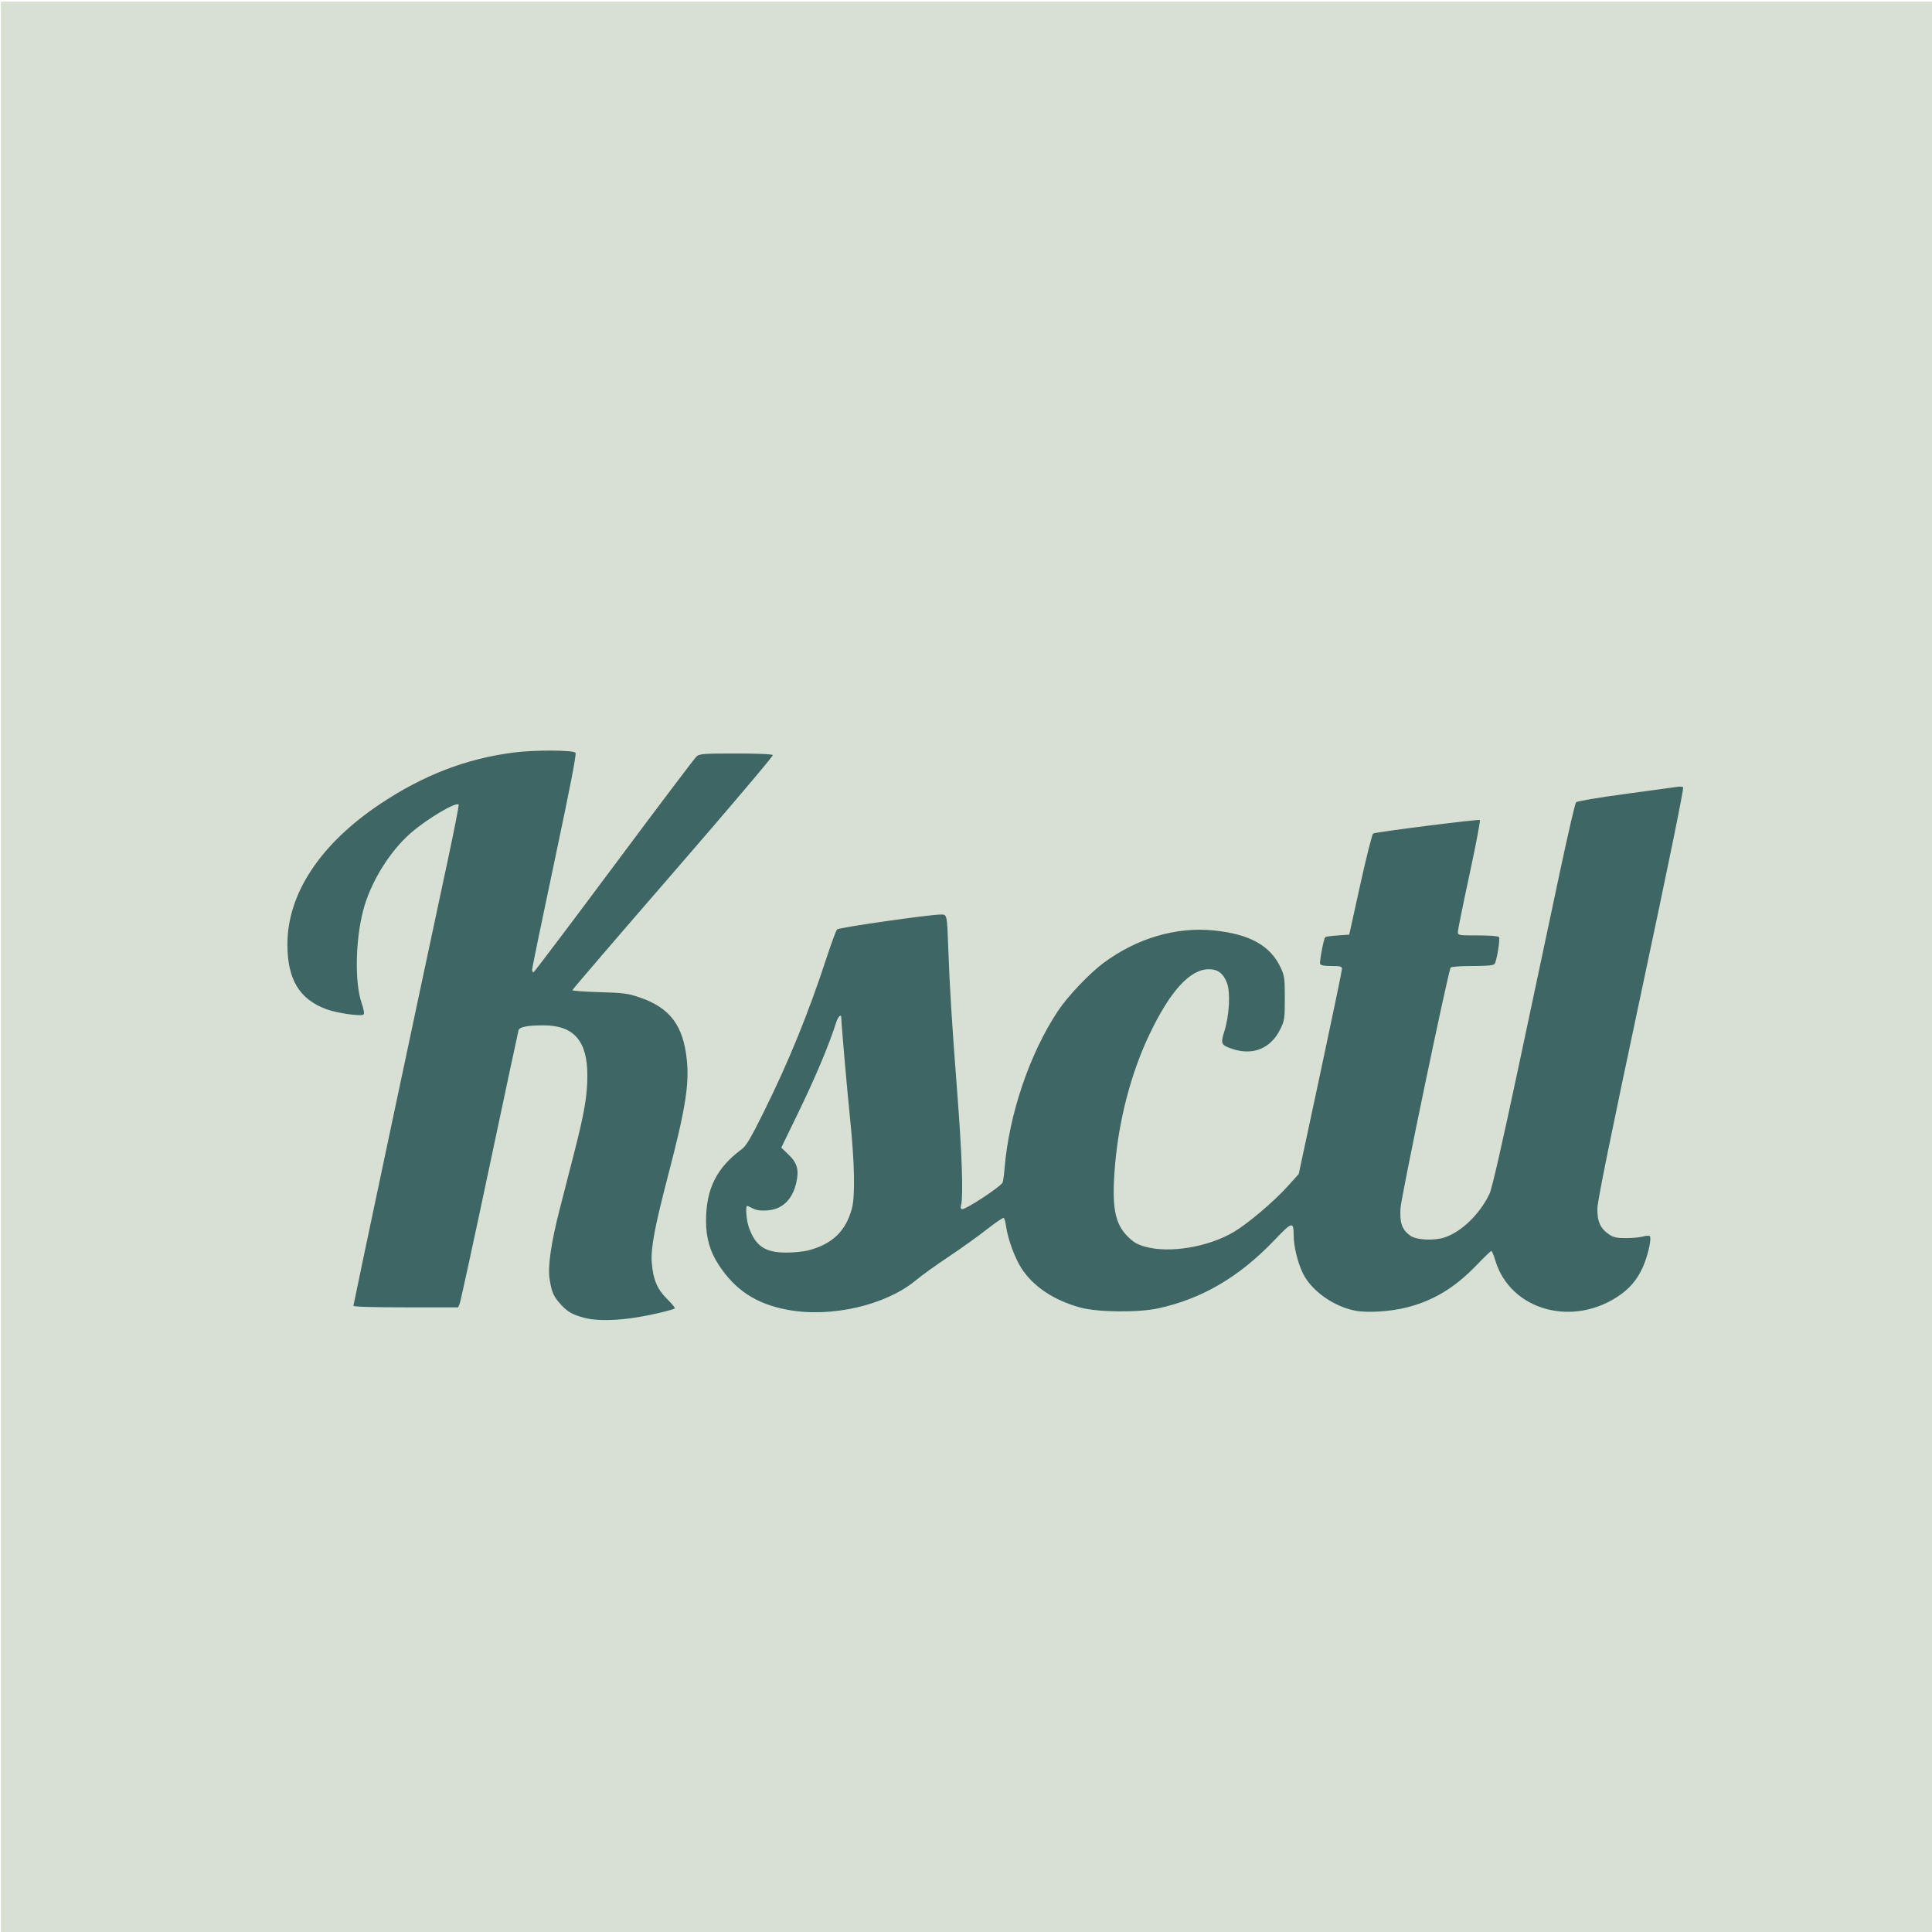
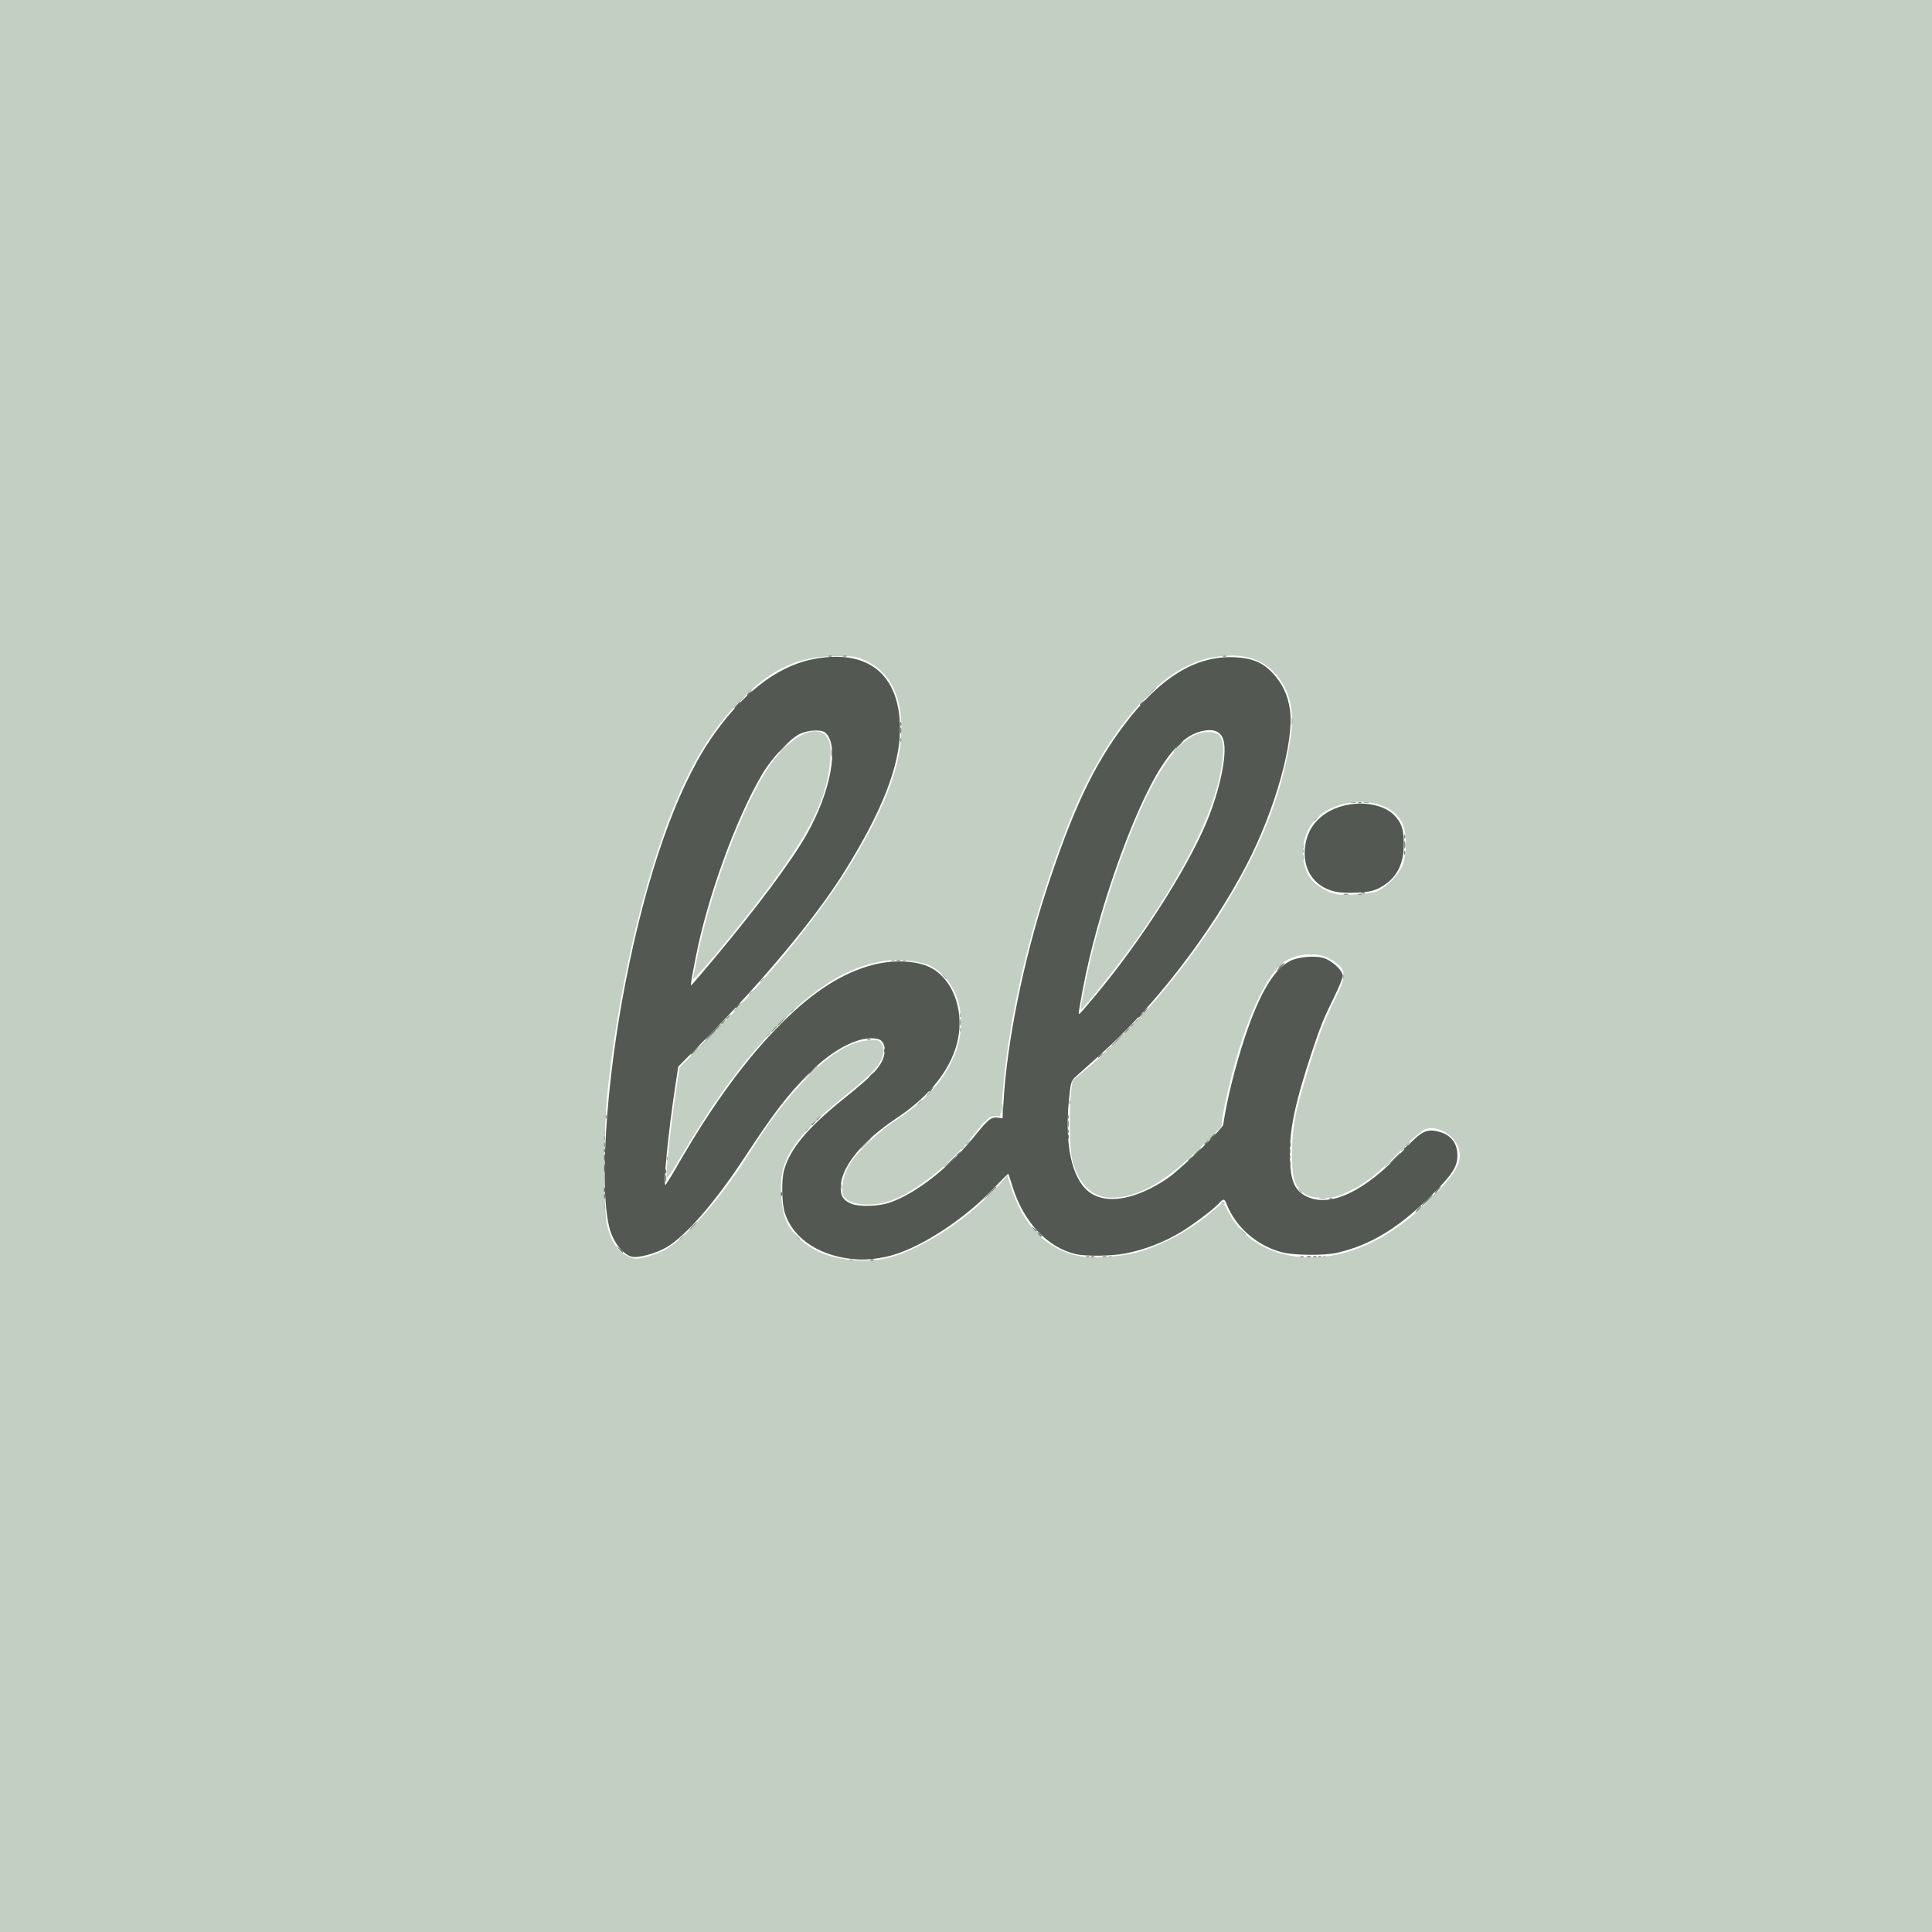
- <svg xmlns="http://www.w3.org/2000/svg" width="200" height="200" version="1.1" viewBox="0 0 384 384">
-   <path d="m0.17 192.32v-192h384v384h-384z" fill="#d8e0d3" />
-   <path d="m116.08 261.91c-2.352-0.633-3.3-1.181-4.672-2.7-1.385-1.533-1.742-2.348-2.165-4.943-0.4-2.455 0.268-7.148 1.956-13.745 0.681-2.66 1.959-7.644 2.84-11.076 2.112-8.225 2.699-11.624 2.705-15.68 0.011-6.864-2.695-9.97-8.685-9.97-3.226 0-4.79 0.302-4.993 0.964-0.088 0.29-2.689 12.478-5.778 27.086-3.09 14.608-5.755 26.884-5.923 27.28l-0.306 0.72h-10.407c-6.701 0-10.407-0.114-10.407-0.319 0-0.295 13.302-63.11 18.702-88.315 1.3-6.069 2.296-11.143 2.214-11.277-0.408-0.66-6.1 2.696-9.426 5.559-4.267 3.672-8.093 9.868-9.554 15.472-1.548 5.935-1.695 14.371-0.32 18.346 0.424 1.228 0.585 2.142 0.407 2.319-0.431 0.431-5.26-0.249-7.405-1.044-5.372-1.99-7.738-5.934-7.738-12.896 0-10.1 6.58-20.02 18.56-27.979 8.549-5.679 16.95-8.911 26.346-10.133 4.187-0.545 11.796-0.522 12.353 0.037 0.226 0.226-1.077 6.955-4.145 21.411-2.461 11.595-4.474 21.358-4.474 21.696 0 0.338 0.132 0.567 0.293 0.509 0.161-0.059 7.373-9.611 16.025-21.227 8.652-11.616 16.024-21.372 16.382-21.68 0.578-0.497 1.452-0.56 7.796-0.56 4.396 0 7.221 0.123 7.343 0.318 0.108 0.175-8.811 10.705-19.821 23.4-11.01 12.695-20.018 23.189-20.018 23.321 0 0.132 2.412 0.308 5.36 0.392 4.737 0.134 5.658 0.253 7.92 1.016 6.088 2.054 8.754 5.559 9.466 12.447 0.507 4.901-0.296 9.861-3.715 22.947-2.692 10.305-3.485 14.556-3.246 17.409 0.282 3.366 1.064 5.207 3.046 7.17 0.944 0.935 1.634 1.781 1.534 1.881s-1.303 0.453-2.674 0.784c-6.45 1.559-12.083 1.947-15.379 1.059zm40.406-1.585c-6.2-1.172-10.339-3.882-13.648-8.936-1.734-2.648-2.513-5.377-2.507-8.777 0.011-6.31 2.091-10.485 7.065-14.179 0.922-0.685 1.785-2.135 4.377-7.36 4.99-10.06 8.896-19.647 12.557-30.827 0.922-2.816 1.844-5.3 2.048-5.52 0.347-0.374 18.391-2.96 20.651-2.96 1.211 0 1.208-0.014 1.447 6.72 0.275 7.757 0.726 14.995 1.793 28.8 0.921 11.917 1.214 20.391 0.765 22.177-0.158 0.631-0.096 0.863 0.233 0.863 0.815 0 7.279-4.234 7.982-5.229 0.111-0.157 0.299-1.457 0.417-2.888 0.884-10.712 4.986-22.81 10.601-31.262 1.945-2.928 6.265-7.479 9.078-9.564 6.646-4.925 14.471-7.219 21.979-6.443 7.088 0.733 11.161 2.998 13.196 7.338 0.785 1.675 0.847 2.123 0.847 6.127 0 4.084-0.049 4.42-0.896 6.145-1.9 3.869-5.455 5.319-9.587 3.911-2.202-0.75-2.311-1.006-1.514-3.554 0.974-3.116 1.212-7.663 0.499-9.532-0.731-1.914-1.807-2.732-3.597-2.732-3.748 0-7.676 4.305-11.797 12.928-3.685 7.71-6.137 17.118-6.889 26.432-0.636 7.873-0.02 11.188 2.556 13.764 1.128 1.128 1.915 1.593 3.408 2.011 4.915 1.379 12.604 0.1 17.727-2.948 2.806-1.669 7.938-6.026 10.651-9.041l2.208-2.454 4.296-20.075c2.363-11.041 4.296-20.341 4.296-20.666 0-0.514-0.272-0.59-2.09-0.59-1.417 0-2.141-0.134-2.249-0.415-0.166-0.434 0.706-5.017 1.014-5.327 0.097-0.098 1.209-0.25 2.471-0.338l2.294-0.16 2.205-9.983c1.213-5.491 2.366-10.045 2.563-10.121 0.886-0.34 20.998-2.877 21.2-2.675 0.125 0.125-0.807 5.015-2.071 10.868-1.264 5.852-2.298 10.962-2.298 11.355 0 0.702 0.074 0.715 3.981 0.715 2.411 0 4.062 0.131 4.187 0.333 0.265 0.429-0.461 4.823-0.884 5.347-0.228 0.282-1.528 0.4-4.425 0.4-2.377 0-4.185 0.134-4.299 0.319-0.517 0.836-9.832 45.531-9.97 47.841-0.173 2.885 0.301 4.235 1.9 5.407 1.23 0.902 4.727 1.091 6.893 0.372 3.351-1.113 6.998-4.662 8.897-8.659 0.51-1.073 2.491-9.764 6.02-26.4 2.893-13.64 6.514-30.704 8.048-37.92s2.947-13.293 3.141-13.505c0.2-0.219 4.493-0.943 9.952-1.677 5.28-0.711 9.915-1.344 10.299-1.406 0.385-0.063 0.845-0.024 1.024 0.086 0.204 0.126-2.881 15.247-8.33 40.832-6.061 28.454-8.669 41.303-8.704 42.871-0.057 2.596 0.581 4.017 2.335 5.199 0.861 0.58 1.515 0.721 3.345 0.721 1.251 0 2.772-0.143 3.38-0.317 0.608-0.174 1.22-0.202 1.361-0.061 0.337 0.337-0.178 2.986-1.015 5.222-1.015 2.713-2.508 4.722-4.678 6.296-9.321 6.76-22.046 3.334-25.032-6.74-0.3-1.012-0.65-1.84-0.778-1.84-0.128-2.4e-4 -1.424 1.241-2.88 2.759-4.322 4.505-8.576 7.092-13.899 8.454-3.184 0.814-7.76 1.113-10.188 0.665-4.373-0.807-8.874-4.023-10.53-7.525-1.022-2.161-1.777-5.279-1.79-7.393-0.018-2.904-0.268-2.844-3.871 0.93-6.947 7.277-14.398 11.641-23.075 13.516-3.97 0.858-11.995 0.775-15.436-0.16-5.263-1.43-9.375-4.169-11.731-7.815-1.305-2.02-2.717-5.871-3.049-8.319-0.114-0.841-0.323-1.6-0.464-1.687-0.141-0.087-1.669 0.95-3.395 2.305-1.726 1.355-5.155 3.808-7.619 5.452s-5.333 3.704-6.376 4.578c-6.006 5.032-16.948 7.56-25.624 5.92zm4.238-11.813c4.747-1.264 7.403-3.839 8.607-8.346 0.655-2.453 0.524-9.046-0.35-17.6-0.648-6.34-1.775-19.264-1.775-20.354 0-0.748-0.632-0.156-0.977 0.914-1.577 4.899-4.157 11.011-7.888 18.687l-3.056 6.287 1.452 1.393c1.712 1.643 2.101 3.031 1.545 5.516-0.765 3.416-2.775 5.357-5.776 5.574-1.281 0.093-2.139-0.023-2.833-0.382-0.547-0.283-1.075-0.515-1.171-0.515-0.37 0-0.154 2.862 0.317 4.2 1.336 3.799 3.233 5.082 7.508 5.076 1.496-2e-3 3.475-0.205 4.398-0.45z" fill="#3e6665" />
+ <svg xmlns="http://www.w3.org/2000/svg" version="1.1" id="svg1" width="1200" height="1200" viewBox="0 0 1200 1200">
+   <defs id="defs1" />
+   <g id="g1">
+     <g id="g2">
+       <path style="fill:#c3cfc3" d="M 0,600 V 0 h 600 600 v 600 600 H 600 0 Z m 552.648,181.03 c 21.873,-6.061 50.253,-25.005 68.462,-45.699 l 4.548,-5.168 2.281,7.168 c 7.611,23.914 22.265,38.854 41.899,42.717 8.319,1.637 25.453,0.691 35.546,-1.962 16.174,-4.252 34.416,-14.146 47.924,-25.992 3.195,-2.802 5.981,-5.094 6.191,-5.094 0.211,0 1.865,2.781 3.677,6.179 9.528,17.876 27.848,27.839 51.136,27.809 26.704,-0.034 53.944,-14.223 79.138,-41.222 10.73,-11.499 14.074,-17.769 13.071,-24.51 -1.332,-8.951 -12.704,-16.547 -20.974,-14.009 -2.168,0.665 -7.699,5.455 -16.171,14.003 -14.43,14.56 -21.722,20.192 -32.721,25.273 -6.359,2.938 -8.627,3.477 -14.64,3.477 -7.578,0 -11.13,-1.254 -14.604,-5.155 -4.043,-4.541 -4.914,-8.622 -4.873,-22.845 0.038,-13.222 1.594,-23.204 5.922,-38 9.157,-31.303 12.828,-41.375 21.506,-59 7.002,-14.222 6.34,-17.735 -4.468,-23.686 -6.755,-3.719 -17.521,-3.385 -25.72,0.798 -13.346,6.809 -28.814,42.253 -38.77,88.843 C 759.904,690.127 759,695.61 759,697.14 c 0,1.53 -0.721,3.361 -1.602,4.071 -0.881,0.709 -6.394,6.061 -12.25,11.894 C 723.944,734.222 706.206,744.13 690,743.909 678.192,743.748 669.719,735.34 665.907,720 c -1.543,-6.209 -1.895,-31.54 -0.586,-42.175 l 0.822,-6.675 7.678,-6.325 C 697.999,644.909 725.236,614.718 746.738,584 c 30.888,-44.125 48.86,-85.196 54.791,-125.211 1.991,-13.433 0.94,-22.934 -3.513,-31.756 -7.265,-14.391 -19.872,-21.026 -37.424,-19.694 -17.438,1.323 -31.834,8.735 -47.589,24.503 -19.575,19.591 -36.188,46.45 -49.271,79.659 -22.965,58.292 -37.789,120.073 -41.322,172.222 -0.395,5.825 -1.09,9.976 -1.616,9.651 -0.508,-0.314 -2.422,-0.29 -4.254,0.054 -2.682,0.503 -4.566,2.224 -9.685,8.845 -15.576,20.148 -38.245,38.367 -54.445,43.758 -11.457,3.813 -25.569,2.279 -28.443,-3.091 -1.779,-3.325 -0.656,-11.01 2.574,-17.614 3.891,-7.955 17.272,-21.098 30.305,-29.767 17.488,-11.632 27.754,-22.609 34.658,-37.058 11.015,-23.056 4.765,-49.284 -14.004,-58.767 -4.299,-2.172 -17.608,-4.105 -23.837,-3.462 -23.566,2.432 -44.124,14.082 -69.163,39.193 -21.686,21.749 -39.209,45.264 -60.66,81.405 C 414.747,732.188 414,733.162 414,729.695 c 0,-6.058 2.88,-31.862 5.581,-49.997 l 2.502,-16.802 15.767,-15.698 C 475.786,609.428 511.3,565.732 530.666,533 c 18.872,-31.897 27.873,-55.328 29.028,-75.568 1.347,-23.596 -6.204,-39.775 -21.96,-47.052 -5.785,-2.672 -7.099,-2.878 -18.234,-2.858 -23.075,0.041 -39.866,7.615 -58.601,26.432 -14.437,14.501 -25.15,30.007 -35.267,51.046 -21.806,45.347 -40.398,119.649 -48.294,193 -2.563,23.814 -2.599,74.72 -0.059,84 2.619,9.567 6.296,15.036 12.023,17.879 4.413,2.191 5.242,2.289 10.495,1.247 3.137,-0.622 8.628,-2.549 12.203,-4.281 12.16,-5.892 35.423,-31.997 51.994,-58.345 14.071,-22.373 23.984,-35.444 37.414,-49.336 14.158,-14.645 26.82,-22.256 38.247,-22.99 5.733,-0.368 6.271,-0.217 7.862,2.211 1.19,1.817 1.517,3.624 1.077,5.967 -1.256,6.695 -6.421,12.416 -23.737,26.292 -24.017,19.245 -34.429,31.502 -38.424,45.229 -2.307,7.928 -1.571,23.529 1.482,31.388 3.532,9.094 12.912,17.506 24.205,21.71 11.754,4.376 29.006,5.252 40.529,2.058 z M 671.446,624.75 c 0.266,-1.238 1.429,-7.2 2.584,-13.25 7.253,-37.996 25.406,-92.318 40.604,-121.5 12.508,-24.017 23.501,-34.989 35.425,-35.355 8.766,-0.269 11.032,4.55 9.038,19.228 -3.675,27.063 -20.026,61.517 -49.731,104.794 C 698.296,594.794 672.968,627 671.355,627 c -0.216,0 -0.175,-1.012 0.091,-2.25 z M 430.393,607.956 c 0.294,-1.351 1.263,-6.281 2.154,-10.956 7.959,-41.779 28.774,-97.279 45.627,-121.656 13.257,-19.177 30.561,-26.99 36.148,-16.321 1.505,2.874 1.734,5.041 1.319,12.478 -1.298,23.233 -12.239,45.451 -41.368,84.003 -17.157,22.707 -44.526,55.424 -43.88,52.453 z m 424.96,-54.399 c 5.739,-2.487 13.118,-9.901 15.602,-15.675 2.941,-6.836 3.077,-19.759 0.275,-26.093 -8.78,-19.85 -47.81,-17.687 -58.486,3.241 -5.091,9.98 -4.638,21.969 1.151,30.495 2.671,3.933 10.757,8.879 16.093,9.844 5.458,0.988 21.56,-0.162 25.365,-1.811 z" id="path9" />
+       <path style="fill:#bac5ba" d="M 643.437,765.75 640.5,762.5 l 3.25,2.937 c 3.029,2.738 3.71,3.563 2.937,3.563 -0.172,0 -1.635,-1.462 -3.25,-3.25 z M 881.5,751 c 0.995,-1.1 2.035,-2 2.31,-2 0.275,0 -0.314,0.9 -1.31,2 -0.995,1.1 -2.035,2 -2.31,2 -0.275,0 0.314,-0.9 1.31,-2 z m -122.887,-4.183 c 0.289,-0.467 0.944,-0.591 1.456,-0.274 1.308,0.809 1.161,1.124 -0.525,1.124 -0.801,0 -1.22,-0.382 -0.931,-0.85 z M 613.5,743 c 0.995,-1.1 2.035,-2 2.31,-2 0.275,0 -0.314,0.9 -1.31,2 -0.995,1.1 -2.035,2 -2.31,2 -0.275,0 0.314,-0.9 1.31,-2 z M 586,724.622 c 0,-0.208 0.787,-0.995 1.75,-1.75 1.586,-1.244 1.621,-1.208 0.378,0.378 C 586.821,724.916 586,725.445 586,724.622 Z M 861.5,723 c 0.995,-1.1 2.035,-2 2.31,-2 0.275,0 -0.314,0.9 -1.31,2 -0.995,1.1 -2.035,2 -2.31,2 -0.275,0 0.314,-0.9 1.31,-2 z m -60.421,-4.583 c 0.048,-1.165 0.285,-1.402 0.604,-0.604 0.289,0.722 0.253,1.584 -0.079,1.917 -0.332,0.332 -0.569,-0.258 -0.525,-1.312 z M 870,714.622 c 0,-0.208 0.787,-0.995 1.75,-1.75 1.586,-1.244 1.621,-1.208 0.378,0.378 C 870.821,714.916 870,715.445 870,714.622 Z m -273,-1 c 0,-0.208 0.787,-0.995 1.75,-1.75 1.586,-1.244 1.621,-1.208 0.378,0.378 C 597.821,713.916 597,714.445 597,713.622 Z m 152,-5 c 0,-0.208 0.787,-0.995 1.75,-1.75 1.586,-1.244 1.621,-1.208 0.378,0.378 C 749.821,708.916 749,709.445 749,708.622 Z m -373.921,-5.206 c 0.048,-1.165 0.285,-1.402 0.604,-0.604 0.289,0.722 0.253,1.584 -0.079,1.917 -0.332,0.332 -0.569,-0.258 -0.525,-1.312 z M 611,696.622 c 0,-0.208 0.787,-0.995 1.75,-1.75 1.586,-1.244 1.621,-1.208 0.378,0.378 C 611.821,696.916 611,697.445 611,696.622 Z M 431,653.5 c 1.292,-1.375 2.574,-2.5 2.849,-2.5 0.275,0 -0.557,1.125 -1.849,2.5 -1.292,1.375 -2.574,2.5 -2.849,2.5 -0.275,0 0.557,-1.125 1.849,-2.5 z m 253,2.122 c 0,-0.208 0.787,-0.995 1.75,-1.75 1.586,-1.244 1.621,-1.208 0.378,0.378 C 684.821,655.916 684,656.445 684,655.622 Z M 447,637.5 c 1.292,-1.375 2.574,-2.5 2.849,-2.5 0.275,0 -0.557,1.125 -1.849,2.5 -1.292,1.375 -2.574,2.5 -2.849,2.5 -0.275,0 0.557,-1.125 1.849,-2.5 z M 709.5,630 c 0.995,-1.1 2.035,-2 2.31,-2 0.275,0 -0.314,0.9 -1.31,2 -0.995,1.1 -2.035,2 -2.31,2 -0.275,0 0.314,-0.9 1.31,-2 z M 459,624.622 c 0,-0.208 0.787,-0.995 1.75,-1.75 1.586,-1.244 1.621,-1.208 0.378,0.378 C 459.821,624.916 459,625.445 459,624.622 Z m 354.812,-32.306 c 0.722,-0.289 1.584,-0.253 1.917,0.079 0.332,0.332 -0.258,0.569 -1.312,0.525 -1.165,-0.048 -1.402,-0.285 -0.604,-0.604 z M 809.195,532.5 c 0.02,-1.65 0.244,-2.204 0.498,-1.231 0.254,0.973 0.237,2.323 -0.037,3 -0.274,0.677 -0.481,-0.119 -0.461,-1.769 z m -0.116,-7.083 c 0.048,-1.165 0.285,-1.402 0.604,-0.604 0.289,0.722 0.253,1.584 -0.079,1.917 -0.332,0.332 -0.569,-0.258 -0.525,-1.312 z M 729,466.622 c 0,-0.208 0.787,-0.995 1.75,-1.75 1.586,-1.244 1.621,-1.208 0.378,0.378 C 729.821,466.916 729,467.445 729,466.622 Z m -274,-27 c 0,-0.208 0.787,-0.995 1.75,-1.75 1.586,-1.244 1.621,-1.208 0.378,0.378 C 455.821,439.916 455,440.445 455,439.622 Z M 465.5,429 c 0.995,-1.1 2.035,-2 2.31,-2 0.275,0 -0.314,0.9 -1.31,2 -0.995,1.1 -2.035,2 -2.31,2 -0.275,0 0.314,-0.9 1.31,-2 z" id="path8" />
+       <path style="fill:#aab4aa" d="m 527.812,782.317 c 0.722,-0.289 1.584,-0.253 1.917,0.079 0.332,0.332 -0.258,0.569 -1.312,0.525 -1.165,-0.048 -1.402,-0.285 -0.604,-0.604 z m 161,-2 c 0.722,-0.289 1.584,-0.253 1.917,0.079 0.332,0.332 -0.258,0.569 -1.312,0.525 -1.165,-0.048 -1.402,-0.285 -0.604,-0.604 z m 133,0 c 0.722,-0.289 1.584,-0.253 1.917,0.079 0.332,0.332 -0.258,0.569 -1.312,0.525 -1.165,-0.048 -1.402,-0.285 -0.604,-0.604 z M 422,769.622 c 0,-0.208 0.787,-0.995 1.75,-1.75 1.586,-1.244 1.621,-1.208 0.378,0.378 C 422.821,769.916 422,770.445 422,769.622 Z M 494.405,767.75 492.5,765.5 l 2.25,1.905 c 1.238,1.048 2.25,2.06 2.25,2.25 0,0.8 -0.805,0.209 -2.595,-1.905 z m 277,-3 -1.905,-2.25 2.25,1.905 c 2.114,1.79 2.705,2.595 1.905,2.595 -0.19,0 -1.202,-1.012 -2.25,-2.25 z M 375.079,749.417 c 0.048,-1.165 0.285,-1.402 0.604,-0.604 0.289,0.722 0.253,1.584 -0.079,1.917 -0.332,0.332 -0.569,-0.258 -0.525,-1.312 z M 887.958,744.75 c 2.452,-2.612 4.59,-4.75 4.75,-4.75 0.751,0 -0.043,0.898 -4.458,5.042 L 883.5,749.5 Z m -68.197,-0.457 c 1.244,-0.239 3.044,-0.23 4,0.02 0.956,0.25 -0.062,0.446 -2.262,0.435 -2.2,-0.011 -2.982,-0.216 -1.738,-0.455 z M 806.872,739.25 c -1.244,-1.586 -1.208,-1.621 0.378,-0.378 0.963,0.755 1.75,1.542 1.75,1.75 0,0.823 -0.821,0.293 -2.128,-1.372 z M 522.158,737 c 0,-1.375 0.227,-1.938 0.504,-1.25 0.277,0.688 0.277,1.812 0,2.5 -0.277,0.688 -0.504,0.125 -0.504,-1.25 z m 279.037,-14.5 c 0.02,-1.65 0.244,-2.204 0.498,-1.231 0.254,0.973 0.237,2.323 -0.037,3 -0.274,0.677 -0.481,-0.119 -0.461,-1.769 z m -387.116,-3.083 c 0.048,-1.165 0.285,-1.402 0.604,-0.604 0.289,0.722 0.253,1.584 -0.079,1.917 -0.332,0.332 -0.569,-0.258 -0.525,-1.312 z M 801.158,715 c 0,-1.375 0.227,-1.938 0.504,-1.25 0.277,0.688 0.277,1.812 0,2.5 -0.277,0.688 -0.504,0.125 -0.504,-1.25 z M 537,710.5 c 1.866,-1.925 3.617,-3.5 3.892,-3.5 0.275,0 -1.027,1.575 -2.892,3.5 -1.866,1.925 -3.617,3.5 -3.892,3.5 -0.275,0 1.027,-1.575 2.892,-3.5 z m 336,1.122 c 0,-0.208 0.787,-0.995 1.75,-1.75 1.586,-1.244 1.621,-1.208 0.378,0.378 C 873.821,711.916 873,712.445 873,711.622 Z m -273,-1 c 0,-0.208 0.787,-0.995 1.75,-1.75 1.586,-1.244 1.621,-1.208 0.378,0.378 C 600.821,710.916 600,711.445 600,710.622 Z M 375.158,707 c 0,-1.375 0.227,-1.938 0.504,-1.25 0.277,0.688 0.277,1.812 0,2.5 -0.277,0.688 -0.504,0.125 -0.504,-1.25 z M 500,702.622 c 0,-0.208 0.787,-0.995 1.75,-1.75 1.586,-1.244 1.621,-1.208 0.378,0.378 C 500.821,702.916 500,703.445 500,702.622 Z M 622.3,689 c 0,-3.025 0.187,-4.263 0.417,-2.75 0.229,1.512 0.229,3.987 0,5.5 -0.229,1.512 -0.417,0.275 -0.417,-2.75 z M 570,685.622 c 0,-0.208 0.787,-0.995 1.75,-1.75 1.586,-1.244 1.621,-1.208 0.378,0.378 C 570.821,685.916 570,686.445 570,685.622 Z m 94.079,-1.206 c 0.048,-1.165 0.285,-1.402 0.604,-0.604 0.289,0.722 0.253,1.584 -0.079,1.917 -0.332,0.332 -0.569,-0.258 -0.525,-1.312 z M 576.5,679 c 0.995,-1.1 2.035,-2 2.31,-2 0.275,0 -0.314,0.9 -1.31,2 -0.995,1.1 -2.035,2 -2.31,2 -0.275,0 0.314,-0.9 1.31,-2 z M 502.958,666.75 C 507.102,662.335 508,661.541 508,662.292 c 0,0.16 -2.138,2.298 -4.75,4.75 L 498.5,671.5 Z M 687,652.622 c 0,-0.208 0.787,-0.995 1.75,-1.75 1.586,-1.244 1.621,-1.208 0.378,0.378 C 687.821,652.916 687,653.445 687,652.622 Z M 439,645.5 c 2.987,-3.025 5.657,-5.5 5.932,-5.5 0.275,0 -1.944,2.475 -4.932,5.5 -2.987,3.025 -5.657,5.5 -5.932,5.5 -0.275,0 1.944,-2.475 4.932,-5.5 z m 37,-1.878 c 0,-0.208 0.787,-0.995 1.75,-1.75 1.586,-1.244 1.621,-1.208 0.378,0.378 C 476.821,643.916 476,644.445 476,643.622 Z m 120.079,-4.206 c 0.048,-1.165 0.285,-1.402 0.604,-0.604 0.289,0.722 0.253,1.584 -0.079,1.917 -0.332,0.332 -0.569,-0.258 -0.525,-1.312 z M 705,634.622 c 0,-0.208 0.787,-0.995 1.75,-1.75 1.586,-1.244 1.621,-1.208 0.378,0.378 C 705.821,634.916 705,635.445 705,634.622 Z m -108.921,-4.206 c 0.048,-1.165 0.285,-1.402 0.604,-0.604 0.289,0.722 0.253,1.584 -0.079,1.917 -0.332,0.332 -0.569,-0.258 -0.525,-1.312 z M 491,628.622 c 0,-0.208 0.787,-0.995 1.75,-1.75 1.586,-1.244 1.621,-1.208 0.378,0.378 C 491.821,628.916 491,629.445 491,628.622 Z m -35,-1 c 0,-0.208 0.787,-0.995 1.75,-1.75 1.586,-1.244 1.621,-1.208 0.378,0.378 C 456.821,627.916 456,628.445 456,627.622 Z m 9,-10 c 0,-0.208 0.787,-0.995 1.75,-1.75 1.586,-1.244 1.621,-1.208 0.378,0.378 C 465.821,617.916 465,618.445 465,617.622 Z m 7,-8 c 0,-0.208 0.787,-0.995 1.75,-1.75 1.586,-1.244 1.621,-1.208 0.378,0.378 C 472.821,609.916 472,610.445 472,609.622 Z M 585.872,606.25 c -1.244,-1.586 -1.208,-1.621 0.378,-0.378 0.963,0.755 1.75,1.542 1.75,1.75 0,0.823 -0.821,0.293 -2.128,-1.372 z m 248.207,0.167 c 0.048,-1.165 0.285,-1.402 0.604,-0.604 0.289,0.722 0.253,1.584 -0.079,1.917 -0.332,0.332 -0.569,-0.258 -0.525,-1.312 z M 794,600.622 c 0,-0.208 0.787,-0.995 1.75,-1.75 1.586,-1.244 1.621,-1.208 0.378,0.378 C 794.821,600.916 794,601.445 794,600.622 Z m -240.188,-4.306 c 0.722,-0.289 1.584,-0.253 1.917,0.079 0.332,0.332 -0.258,0.569 -1.312,0.525 -1.165,-0.048 -1.402,-0.285 -0.604,-0.604 z m 7,0 c 0.722,-0.289 1.584,-0.253 1.917,0.079 0.332,0.332 -0.258,0.569 -1.312,0.525 -1.165,-0.048 -1.402,-0.285 -0.604,-0.604 z m 248.266,-67.9 c 0.048,-1.165 0.285,-1.402 0.604,-0.604 0.289,0.722 0.253,1.584 -0.079,1.917 -0.332,0.332 -0.569,-0.258 -0.525,-1.312 z M 816,509.622 c 0,-0.208 0.787,-0.995 1.75,-1.75 1.586,-1.244 1.621,-1.208 0.378,0.378 C 816.821,509.916 816,510.445 816,509.622 Z m 23.269,-11.315 c 0.973,-0.254 2.323,-0.237 3,0.037 0.677,0.274 -0.119,0.481 -1.769,0.461 -1.65,-0.02 -2.204,-0.244 -1.231,-0.498 z m 8,0 c 0.973,-0.254 2.323,-0.237 3,0.037 0.677,0.274 -0.119,0.481 -1.769,0.461 -1.65,-0.02 -2.204,-0.244 -1.231,-0.498 z M 484,466.687 c 0,-0.172 1.462,-1.635 3.25,-3.25 l 3.25,-2.937 -2.937,3.25 C 484.825,466.779 484,467.46 484,466.687 Z M 802.232,448 c 0,-1.925 0.206,-2.712 0.457,-1.75 0.252,0.963 0.252,2.538 0,3.5 -0.252,0.963 -0.457,0.175 -0.457,-1.75 z M 458,436.687 c 0,-0.172 1.462,-1.635 3.25,-3.25 l 3.25,-2.937 -2.937,3.25 C 458.825,436.779 458,437.46 458,436.687 Z M 712.958,431.75 c 2.452,-2.612 4.59,-4.75 4.75,-4.75 0.751,0 -0.043,0.898 -4.458,5.042 L 708.5,436.5 Z" id="path7" />
+       <path style="fill:#8a938a" d="m 674.812,780.317 c 0.722,-0.289 1.584,-0.253 1.917,0.079 0.332,0.332 -0.258,0.569 -1.312,0.525 -1.165,-0.048 -1.402,-0.285 -0.604,-0.604 z m 9.938,0.021 c 0.688,-0.277 1.812,-0.277 2.5,0 0.688,0.277 0.125,0.504 -1.25,0.504 -1.375,0 -1.938,-0.227 -1.25,-0.504 z m 123.062,-0.021 c 0.722,-0.289 1.584,-0.253 1.917,0.079 0.332,0.332 -0.258,0.569 -1.312,0.525 -1.165,-0.048 -1.402,-0.285 -0.604,-0.604 z m 11,0 c 0.722,-0.289 1.584,-0.253 1.917,0.079 0.332,0.332 -0.258,0.569 -1.312,0.525 -1.165,-0.048 -1.402,-0.285 -0.604,-0.604 z M 430,761.5 c 1.292,-1.375 2.574,-2.5 2.849,-2.5 0.275,0 -0.557,1.125 -1.849,2.5 -1.292,1.375 -2.574,2.5 -2.849,2.5 -0.275,0 0.557,-1.125 1.849,-2.5 z m 395.812,-17.183 c 0.722,-0.289 1.584,-0.253 1.917,0.079 0.332,0.332 -0.258,0.569 -1.312,0.525 -1.165,-0.048 -1.402,-0.285 -0.604,-0.604 z M 743,715.5 c 1.292,-1.375 2.574,-2.5 2.849,-2.5 0.275,0 -0.557,1.125 -1.849,2.5 -1.292,1.375 -2.574,2.5 -2.849,2.5 -0.275,0 0.557,-1.125 1.849,-2.5 z M 375.158,711 c 0,-1.375 0.227,-1.938 0.504,-1.25 0.277,0.688 0.277,1.812 0,2.5 -0.277,0.688 -0.504,0.125 -0.504,-1.25 z m 426,0 c 0,-1.375 0.227,-1.938 0.504,-1.25 0.277,0.688 0.277,1.812 0,2.5 -0.277,0.688 -0.504,0.125 -0.504,-1.25 z M 663.232,698 c 0,-1.925 0.206,-2.712 0.457,-1.75 0.252,0.963 0.252,2.538 0,3.5 -0.252,0.963 -0.457,0.175 -0.457,-1.75 z M 507,695.622 c 0,-0.208 0.787,-0.995 1.75,-1.75 1.586,-1.244 1.621,-1.208 0.378,0.378 C 507.821,695.916 507,696.445 507,695.622 Z m -130.921,-2.206 c 0.048,-1.165 0.285,-1.402 0.604,-0.604 0.289,0.722 0.253,1.584 -0.079,1.917 -0.332,0.332 -0.569,-0.258 -0.525,-1.312 z M 693.5,646 c 2.148,-2.2 4.131,-4 4.406,-4 0.275,0 -1.258,1.8 -3.406,4 -2.148,2.2 -4.131,4 -4.406,4 -0.275,0 1.258,-1.8 3.406,-4 z m -154.688,-0.683 c 0.722,-0.289 1.584,-0.253 1.917,0.079 0.332,0.332 -0.258,0.569 -1.312,0.525 -1.165,-0.048 -1.402,-0.285 -0.604,-0.604 z M 480.5,639 c 0.995,-1.1 2.035,-2 2.31,-2 0.275,0 -0.314,0.9 -1.31,2 -0.995,1.1 -2.035,2 -2.31,2 -0.275,0 0.314,-0.9 1.31,-2 z m 115.732,-4 c 0,-1.925 0.206,-2.712 0.457,-1.75 0.252,0.963 0.252,2.538 0,3.5 -0.252,0.963 -0.457,0.175 -0.457,-1.75 z M 702,637.622 c 0,-0.208 0.787,-0.995 1.75,-1.75 1.586,-1.244 1.621,-1.208 0.378,0.378 C 702.821,637.916 702,638.445 702,637.622 Z M 556.75,596.338 c 0.688,-0.277 1.812,-0.277 2.5,0 0.688,0.277 0.125,0.504 -1.25,0.504 -1.375,0 -1.938,-0.227 -1.25,-0.504 z m 278,-41 c 0.688,-0.277 1.812,-0.277 2.5,0 0.688,0.277 0.125,0.504 -1.25,0.504 -1.375,0 -1.938,-0.227 -1.25,-0.504 z m 9.062,-0.021 c 0.722,-0.289 1.584,-0.253 1.917,0.079 0.332,0.332 -0.258,0.569 -1.312,0.525 -1.165,-0.048 -1.402,-0.285 -0.604,-0.604 z m 0,-57 c 0.722,-0.289 1.584,-0.253 1.917,0.079 0.332,0.332 -0.258,0.569 -1.312,0.525 -1.165,-0.048 -1.402,-0.285 -0.604,-0.604 z M 516.252,467.5 c 0.011,-2.2 0.216,-2.982 0.455,-1.738 0.239,1.244 0.23,3.044 -0.02,4 -0.25,0.956 -0.446,-0.062 -0.435,-2.262 z m 42.827,-8.083 c 0.048,-1.165 0.285,-1.402 0.604,-0.604 0.289,0.722 0.253,1.584 -0.079,1.917 -0.332,0.332 -0.569,-0.258 -0.525,-1.312 z M 514.812,407.317 c 0.722,-0.289 1.584,-0.253 1.917,0.079 0.332,0.332 -0.258,0.569 -1.312,0.525 -1.165,-0.048 -1.402,-0.285 -0.604,-0.604 z m 9,0 c 0.722,-0.289 1.584,-0.253 1.917,0.079 0.332,0.332 -0.258,0.569 -1.312,0.525 -1.165,-0.048 -1.402,-0.285 -0.604,-0.604 z m 236,0 c 0.722,-0.289 1.584,-0.253 1.917,0.079 0.332,0.332 -0.258,0.569 -1.312,0.525 -1.165,-0.048 -1.402,-0.285 -0.604,-0.604 z" id="path6" />
+       <path style="fill:#7b837b" d="m 677.812,780.317 c 0.722,-0.289 1.584,-0.253 1.917,0.079 0.332,0.332 -0.258,0.569 -1.312,0.525 -1.165,-0.048 -1.402,-0.285 -0.604,-0.604 z m 138,0 c 0.722,-0.289 1.584,-0.253 1.917,0.079 0.332,0.332 -0.258,0.569 -1.312,0.525 -1.165,-0.048 -1.402,-0.285 -0.604,-0.604 z M 413.232,732 c 0,-1.925 0.206,-2.712 0.457,-1.75 0.252,0.963 0.252,2.538 0,3.5 -0.252,0.963 -0.457,0.175 -0.457,-1.75 z M 738,720.622 c 0,-0.208 0.787,-0.995 1.75,-1.75 1.586,-1.244 1.621,-1.208 0.378,0.378 C 738.821,720.916 738,721.445 738,720.622 Z m -144,-3 c 0,-0.208 0.787,-0.995 1.75,-1.75 1.586,-1.244 1.621,-1.208 0.378,0.378 C 594.821,717.916 594,718.445 594,717.622 Z m -218.921,-3.206 c 0.048,-1.165 0.285,-1.402 0.604,-0.604 0.289,0.722 0.253,1.584 -0.079,1.917 -0.332,0.332 -0.569,-0.258 -0.525,-1.312 z m 288,-12 c 0.048,-1.165 0.285,-1.402 0.604,-0.604 0.289,0.722 0.253,1.584 -0.079,1.917 -0.332,0.332 -0.569,-0.258 -0.525,-1.312 z M 504,698.622 c 0,-0.208 0.787,-0.995 1.75,-1.75 1.586,-1.244 1.621,-1.208 0.378,0.378 C 504.821,698.916 504,699.445 504,698.622 Z m 159.079,-5.206 c 0.048,-1.165 0.285,-1.402 0.604,-0.604 0.289,0.722 0.253,1.584 -0.079,1.917 -0.332,0.332 -0.569,-0.258 -0.525,-1.312 z M 540,668.622 c 0,-0.208 0.787,-0.995 1.75,-1.75 1.586,-1.244 1.621,-1.208 0.378,0.378 C 540.821,668.916 540,669.445 540,668.622 Z M 699.5,640 c 0.995,-1.1 2.035,-2 2.31,-2 0.275,0 -0.314,0.9 -1.31,2 -0.995,1.1 -2.035,2 -2.31,2 -0.275,0 0.314,-0.9 1.31,-2 z M 483,636.687 c 0,-0.172 1.462,-1.635 3.25,-3.25 l 3.25,-2.937 -2.937,3.25 C 483.825,636.779 483,637.46 483,636.687 Z m -32,-4.065 c 0,-0.208 0.787,-0.995 1.75,-1.75 1.586,-1.244 1.621,-1.208 0.378,0.378 C 451.821,632.916 451,633.445 451,632.622 Z M 872.079,529.417 c 0.048,-1.165 0.285,-1.402 0.604,-0.604 0.289,0.722 0.253,1.584 -0.079,1.917 -0.332,0.332 -0.569,-0.258 -0.525,-1.312 z m 0,-10 c 0.048,-1.165 0.285,-1.402 0.604,-0.604 0.289,0.722 0.253,1.584 -0.079,1.917 -0.332,0.332 -0.569,-0.258 -0.525,-1.312 z m -313,-70 c 0.048,-1.165 0.285,-1.402 0.604,-0.604 0.289,0.722 0.253,1.584 -0.079,1.917 -0.332,0.332 -0.569,-0.258 -0.525,-1.312 z" id="path5" />
+       <path style="fill:#6b716b" d="m 540.812,782.317 c 0.722,-0.289 1.584,-0.253 1.917,0.079 0.332,0.332 -0.258,0.569 -1.312,0.525 -1.165,-0.048 -1.402,-0.285 -0.604,-0.604 z M 811.75,780.338 c 0.688,-0.277 1.812,-0.277 2.5,0 0.688,0.277 0.125,0.504 -1.25,0.504 -1.375,0 -1.938,-0.227 -1.25,-0.504 z M 641.872,763.25 c -1.244,-1.586 -1.208,-1.621 0.378,-0.378 0.963,0.755 1.75,1.542 1.75,1.75 0,0.823 -0.821,0.293 -2.128,-1.372 z M 880.5,751 c 0.995,-1.1 2.035,-2 2.31,-2 0.275,0 -0.314,0.9 -1.31,2 -0.995,1.1 -2.035,2 -2.31,2 -0.275,0 0.314,-0.9 1.31,-2 z m -266.542,-9.25 c 2.452,-2.612 4.59,-4.75 4.75,-4.75 0.751,0 -0.043,0.898 -4.458,5.042 L 609.5,746.5 Z M 375.158,743 c 0,-1.375 0.227,-1.938 0.504,-1.25 0.277,0.688 0.277,1.812 0,2.5 -0.277,0.688 -0.504,0.125 -0.504,-1.25 z m 37.921,-15.583 c 0.048,-1.165 0.285,-1.402 0.604,-0.604 0.289,0.722 0.253,1.584 -0.079,1.917 -0.332,0.332 -0.569,-0.258 -0.525,-1.312 z M 590,721.5 c 1.866,-1.925 3.617,-3.5 3.892,-3.5 0.275,0 -1.027,1.575 -2.892,3.5 -1.866,1.925 -3.617,3.5 -3.892,3.5 -0.275,0 1.027,-1.575 2.892,-3.5 z m 276,-2 c 1.866,-1.925 3.617,-3.5 3.892,-3.5 0.275,0 -1.027,1.575 -2.892,3.5 -1.866,1.925 -3.617,3.5 -3.892,3.5 -0.275,0 1.027,-1.575 2.892,-3.5 z M 375.232,719 c 0,-1.925 0.206,-2.712 0.457,-1.75 0.252,0.963 0.252,2.538 0,3.5 -0.252,0.963 -0.457,0.175 -0.457,-1.75 z M 748,710.622 c 0,-0.208 0.787,-0.995 1.75,-1.75 1.586,-1.244 1.621,-1.208 0.378,0.378 C 748.821,710.916 748,711.445 748,710.622 Z M 663.158,706 c 0,-1.375 0.227,-1.938 0.504,-1.25 0.277,0.688 0.277,1.812 0,2.5 -0.277,0.688 -0.504,0.125 -0.504,-1.25 z M 682,656.622 c 0,-0.208 0.787,-0.995 1.75,-1.75 1.586,-1.244 1.621,-1.208 0.378,0.378 C 682.821,656.916 682,657.445 682,656.622 Z m -132.921,-4.206 c 0.048,-1.165 0.285,-1.402 0.604,-0.604 0.289,0.722 0.253,1.584 -0.079,1.917 -0.332,0.332 -0.569,-0.258 -0.525,-1.312 z M 448,635.622 c 0,-0.208 0.787,-0.995 1.75,-1.75 1.586,-1.244 1.621,-1.208 0.378,0.378 C 448.821,635.916 448,636.445 448,635.622 Z m 262,-7 c 0,-0.208 0.787,-0.995 1.75,-1.75 1.586,-1.244 1.621,-1.208 0.378,0.378 C 710.821,628.916 710,629.445 710,628.622 Z M 872.252,524.5 c 0.011,-2.2 0.216,-2.982 0.455,-1.738 0.239,1.244 0.23,3.044 -0.02,4 -0.25,0.956 -0.446,-0.062 -0.435,-2.262 z M 732,462.5 c 1.292,-1.375 2.574,-2.5 2.849,-2.5 0.275,0 -0.557,1.125 -1.849,2.5 -1.292,1.375 -2.574,2.5 -2.849,2.5 -0.275,0 0.557,-1.125 1.849,-2.5 z m -172.805,-9 c 0.02,-1.65 0.244,-2.204 0.498,-1.231 0.254,0.973 0.237,2.323 -0.037,3 -0.274,0.677 -0.481,-0.119 -0.461,-1.769 z" id="path4" />
+       <path style="fill:#5c625c" d="M 384.405,775.75 382.5,773.5 l 2.25,1.905 c 2.114,1.79 2.705,2.595 1.905,2.595 -0.19,0 -1.202,-1.012 -2.25,-2.25 z m 260.467,-9.5 c -1.244,-1.586 -1.208,-1.621 0.378,-0.378 0.963,0.755 1.75,1.542 1.75,1.75 0,0.823 -0.821,0.293 -2.128,-1.372 z M 886,745.5 c 1.866,-1.925 3.617,-3.5 3.892,-3.5 0.275,0 -1.027,1.575 -2.892,3.5 -1.866,1.925 -3.617,3.5 -3.892,3.5 -0.275,0 1.027,-1.575 2.892,-3.5 z m -400.921,-4.083 c 0.048,-1.165 0.285,-1.402 0.604,-0.604 0.289,0.722 0.253,1.584 -0.079,1.917 -0.332,0.332 -0.569,-0.258 -0.525,-1.312 z M 375.158,739 c 0,-1.375 0.227,-1.938 0.504,-1.25 0.277,0.688 0.277,1.812 0,2.5 -0.277,0.688 -0.504,0.125 -0.504,-1.25 z M 892.5,739 c 0.995,-1.1 2.035,-2 2.31,-2 0.275,0 -0.314,0.9 -1.31,2 -0.995,1.1 -2.035,2 -2.31,2 -0.275,0 0.314,-0.9 1.31,-2 z M 375.252,725.5 c 0.011,-2.2 0.216,-2.982 0.455,-1.738 0.239,1.244 0.23,3.044 -0.02,4 -0.25,0.956 -0.446,-0.062 -0.435,-2.262 z M 872,713.622 c 0,-0.208 0.787,-0.995 1.75,-1.75 1.586,-1.244 1.621,-1.208 0.378,0.378 C 872.821,713.916 872,714.445 872,713.622 Z M 752.5,706 c 0.995,-1.1 2.035,-2 2.31,-2 0.275,0 -0.314,0.9 -1.31,2 -0.995,1.1 -2.035,2 -2.31,2 -0.275,0 0.314,-0.9 1.31,-2 z M 577,677.622 c 0,-0.208 0.787,-0.995 1.75,-1.75 1.586,-1.244 1.621,-1.208 0.378,0.378 C 577.821,677.916 577,678.445 577,677.622 Z M 503.5,665 c 0.995,-1.1 2.035,-2 2.31,-2 0.275,0 -0.314,0.9 -1.31,2 -0.995,1.1 -2.035,2 -2.31,2 -0.275,0 0.314,-0.9 1.31,-2 z M 429,654.687 c 0,-0.172 1.462,-1.635 3.25,-3.25 l 3.25,-2.937 -2.937,3.25 C 429.825,654.779 429,655.46 429,654.687 Z M 442.5,641 c 2.709,-2.75 5.15,-5 5.425,-5 0.275,0 -1.716,2.25 -4.425,5 -2.709,2.75 -5.15,5 -5.425,5 -0.275,0 1.716,-2.25 4.425,-5 z M 707,631.622 c 0,-0.208 0.787,-0.995 1.75,-1.75 1.586,-1.244 1.621,-1.208 0.378,0.378 C 707.821,631.916 707,632.445 707,631.622 Z m -250,-6 c 0,-0.208 0.787,-0.995 1.75,-1.75 1.586,-1.244 1.621,-1.208 0.378,0.378 C 457.821,625.916 457,626.445 457,625.622 Z M 795,600.5 c 1.292,-1.375 2.574,-2.5 2.849,-2.5 0.275,0 -0.557,1.125 -1.849,2.5 -1.292,1.375 -2.574,2.5 -2.849,2.5 -0.275,0 0.557,-1.125 1.849,-2.5 z m 50.812,-46.183 c 0.722,-0.289 1.584,-0.253 1.917,0.079 0.332,0.332 -0.258,0.569 -1.312,0.525 -1.165,-0.048 -1.402,-0.285 -0.604,-0.604 z M 457.5,438 c 0.995,-1.1 2.035,-2 2.31,-2 0.275,0 -0.314,0.9 -1.31,2 -0.995,1.1 -2.035,2 -2.31,2 -0.275,0 0.314,-0.9 1.31,-2 z M 708,437.622 c 0,-0.208 0.787,-0.995 1.75,-1.75 1.586,-1.244 1.621,-1.208 0.378,0.378 C 708.821,437.916 708,438.445 708,437.622 Z m -244,-6 c 0,-0.208 0.787,-0.995 1.75,-1.75 1.586,-1.244 1.621,-1.208 0.378,0.378 C 464.821,431.916 464,432.445 464,431.622 Z" id="path3" />
+       <path style="fill:#535853" d="m 533,782.265 c -22.579,-1.181 -40.031,-12.197 -45.477,-28.709 -1.963,-5.951 -2.264,-20.189 -0.561,-26.556 3.551,-13.28 14.644,-26.555 37.515,-44.89 17.847,-14.308 22.761,-19.563 24.568,-26.273 1.389,-5.157 -0.198,-9.586 -3.754,-10.479 -10.415,-2.614 -27.413,5.779 -42.423,20.948 -14.025,14.173 -22.024,24.578 -40.27,52.383 -18.382,28.011 -36.542,48.938 -48.636,56.044 -6.499,3.819 -17.623,6.819 -21.591,5.824 -5.072,-1.273 -10.904,-8.311 -13.306,-16.058 -7.16,-23.093 -2.973,-90.846 9.579,-154.999 12.831,-65.574 31.286,-118.453 52.207,-149.586 19.031,-28.32 40.905,-45.684 63.403,-50.331 34.42,-7.11 54.746,8.966 54.746,43.299 0,22.951 -11.511,52.075 -35.721,90.376 -17.359,27.463 -49.711,66.316 -84.717,101.742 l -17.293,17.5 -2.122,14 c -4.034,26.611 -7.277,59.5 -5.866,59.5 0.304,0 3.553,-5.224 7.219,-11.609 21.885,-38.115 43.168,-67.172 65.476,-89.391 19.742,-19.664 37.968,-31.147 56.966,-35.892 12.695,-3.171 26.616,-2.423 35.028,1.881 13.502,6.909 20.737,25.583 17.091,44.116 -3.53,17.943 -16.934,35.304 -38.092,49.337 -20.365,13.507 -33.43,28.955 -34.673,40.994 -0.679,6.577 1.075,9.984 6.251,12.147 5.029,2.101 17.015,1.804 23.987,-0.595 16.543,-5.692 37.172,-21.882 53.078,-41.657 8.159,-10.144 10.21,-11.732 14.363,-11.122 l 2.743,0.403 0.609,-10.556 c 2.118,-36.694 12.329,-87.228 26.334,-130.322 16.134,-49.644 29.472,-78.08 48.424,-103.234 22.445,-29.791 44.749,-43.471 68.916,-42.268 10.768,0.536 17.322,3.267 23.38,9.743 6.112,6.534 9.499,13.674 10.832,22.833 2.824,19.405 -9.279,62.539 -27.132,96.693 -22.04,42.164 -56.725,87.261 -89.831,116.8 -6.904,6.16 -14.038,12.55 -15.853,14.2 -3.211,2.918 -3.333,3.326 -4.486,14.981 -2.714,27.438 1.81,48.377 12.236,56.634 10.563,8.366 29.205,5.229 49.061,-8.255 7.806,-5.301 34.212,-30.766 34.58,-33.349 2.147,-15.039 7.672,-37.183 13.835,-55.454 8.872,-26.304 17.708,-41.053 27.67,-46.186 4.825,-2.486 14.922,-3.447 20.456,-1.947 5.264,1.427 12.252,7.795 12.252,11.164 0,1.319 -2.45,7.351 -5.445,13.405 -6.305,12.746 -8.332,17.739 -13.602,33.507 -10.592,31.693 -14.327,49.722 -13.796,66.607 0.405,12.888 2.683,18.895 8.534,22.512 14.73,9.104 37.356,-1.093 62.502,-28.168 9.92,-10.681 13.276,-12.642 19.621,-11.466 8.67,1.607 13.325,6.841 13.399,15.065 0.064,7.135 -3.053,11.917 -16.446,25.233 -20.13,20.013 -37.597,30.608 -58.268,35.343 -8.141,1.865 -27.388,1.633 -34.764,-0.42 -15.266,-4.248 -28.055,-15.434 -33.675,-29.456 -1.575,-3.929 -2.031,-3.985 -5.136,-0.632 -3.343,3.61 -16.173,13.254 -23.468,17.642 C 722.847,771.64 710.905,776.246 699,778.549 c -8.538,1.652 -24.456,1.874 -30.718,0.429 C 650.582,774.893 635.715,759.046 628.901,737 c -1.275,-4.125 -2.441,-7.679 -2.592,-7.899 -0.15,-0.219 -4.179,3.751 -8.953,8.822 -17.554,18.647 -43.978,36.151 -62.827,41.615 -6.963,2.019 -15.172,3.058 -21.53,2.726 z M 680.65,618 c 27.522,-32.878 56.012,-77.211 68.417,-106.465 8.472,-19.979 13.303,-42.733 10.936,-51.521 -1.44,-5.348 -5.579,-7.407 -12.346,-6.143 -9.232,1.725 -17.375,8.608 -26.177,22.128 -17.406,26.736 -40.168,91.21 -49.008,138.817 -1.36,7.324 -2.473,13.833 -2.473,14.464 0,1.389 0.388,0.978 10.65,-11.281 z M 443.702,595.25 c 27.047,-32.372 47.608,-59.957 57.196,-76.738 15.167,-26.544 20.597,-56.052 11.675,-63.452 -2.554,-2.118 -10.678,-1.672 -15.939,0.875 -6.017,2.913 -17.463,15.164 -23.129,24.756 -16.382,27.733 -34.087,76.444 -41.366,113.809 -2.713,13.926 -3.291,17.5 -2.83,17.5 0.219,0 6.697,-7.537 14.394,-16.75 z M 831,554.119 c -15.748,-2.556 -23.93,-16.392 -19.459,-32.909 3.319,-12.261 14.841,-20.658 30.119,-21.949 9.493,-0.802 19.175,1.921 23.965,6.74 4.87,4.899 6.203,8.705 6.303,17.999 0.139,12.896 -4.628,21.797 -14.573,27.21 -3.817,2.077 -6.687,2.753 -13.359,3.143 -4.674,0.273 -10.522,0.168 -12.997,-0.233 z" id="path2" />
+     </g>
+   </g>
</svg>
